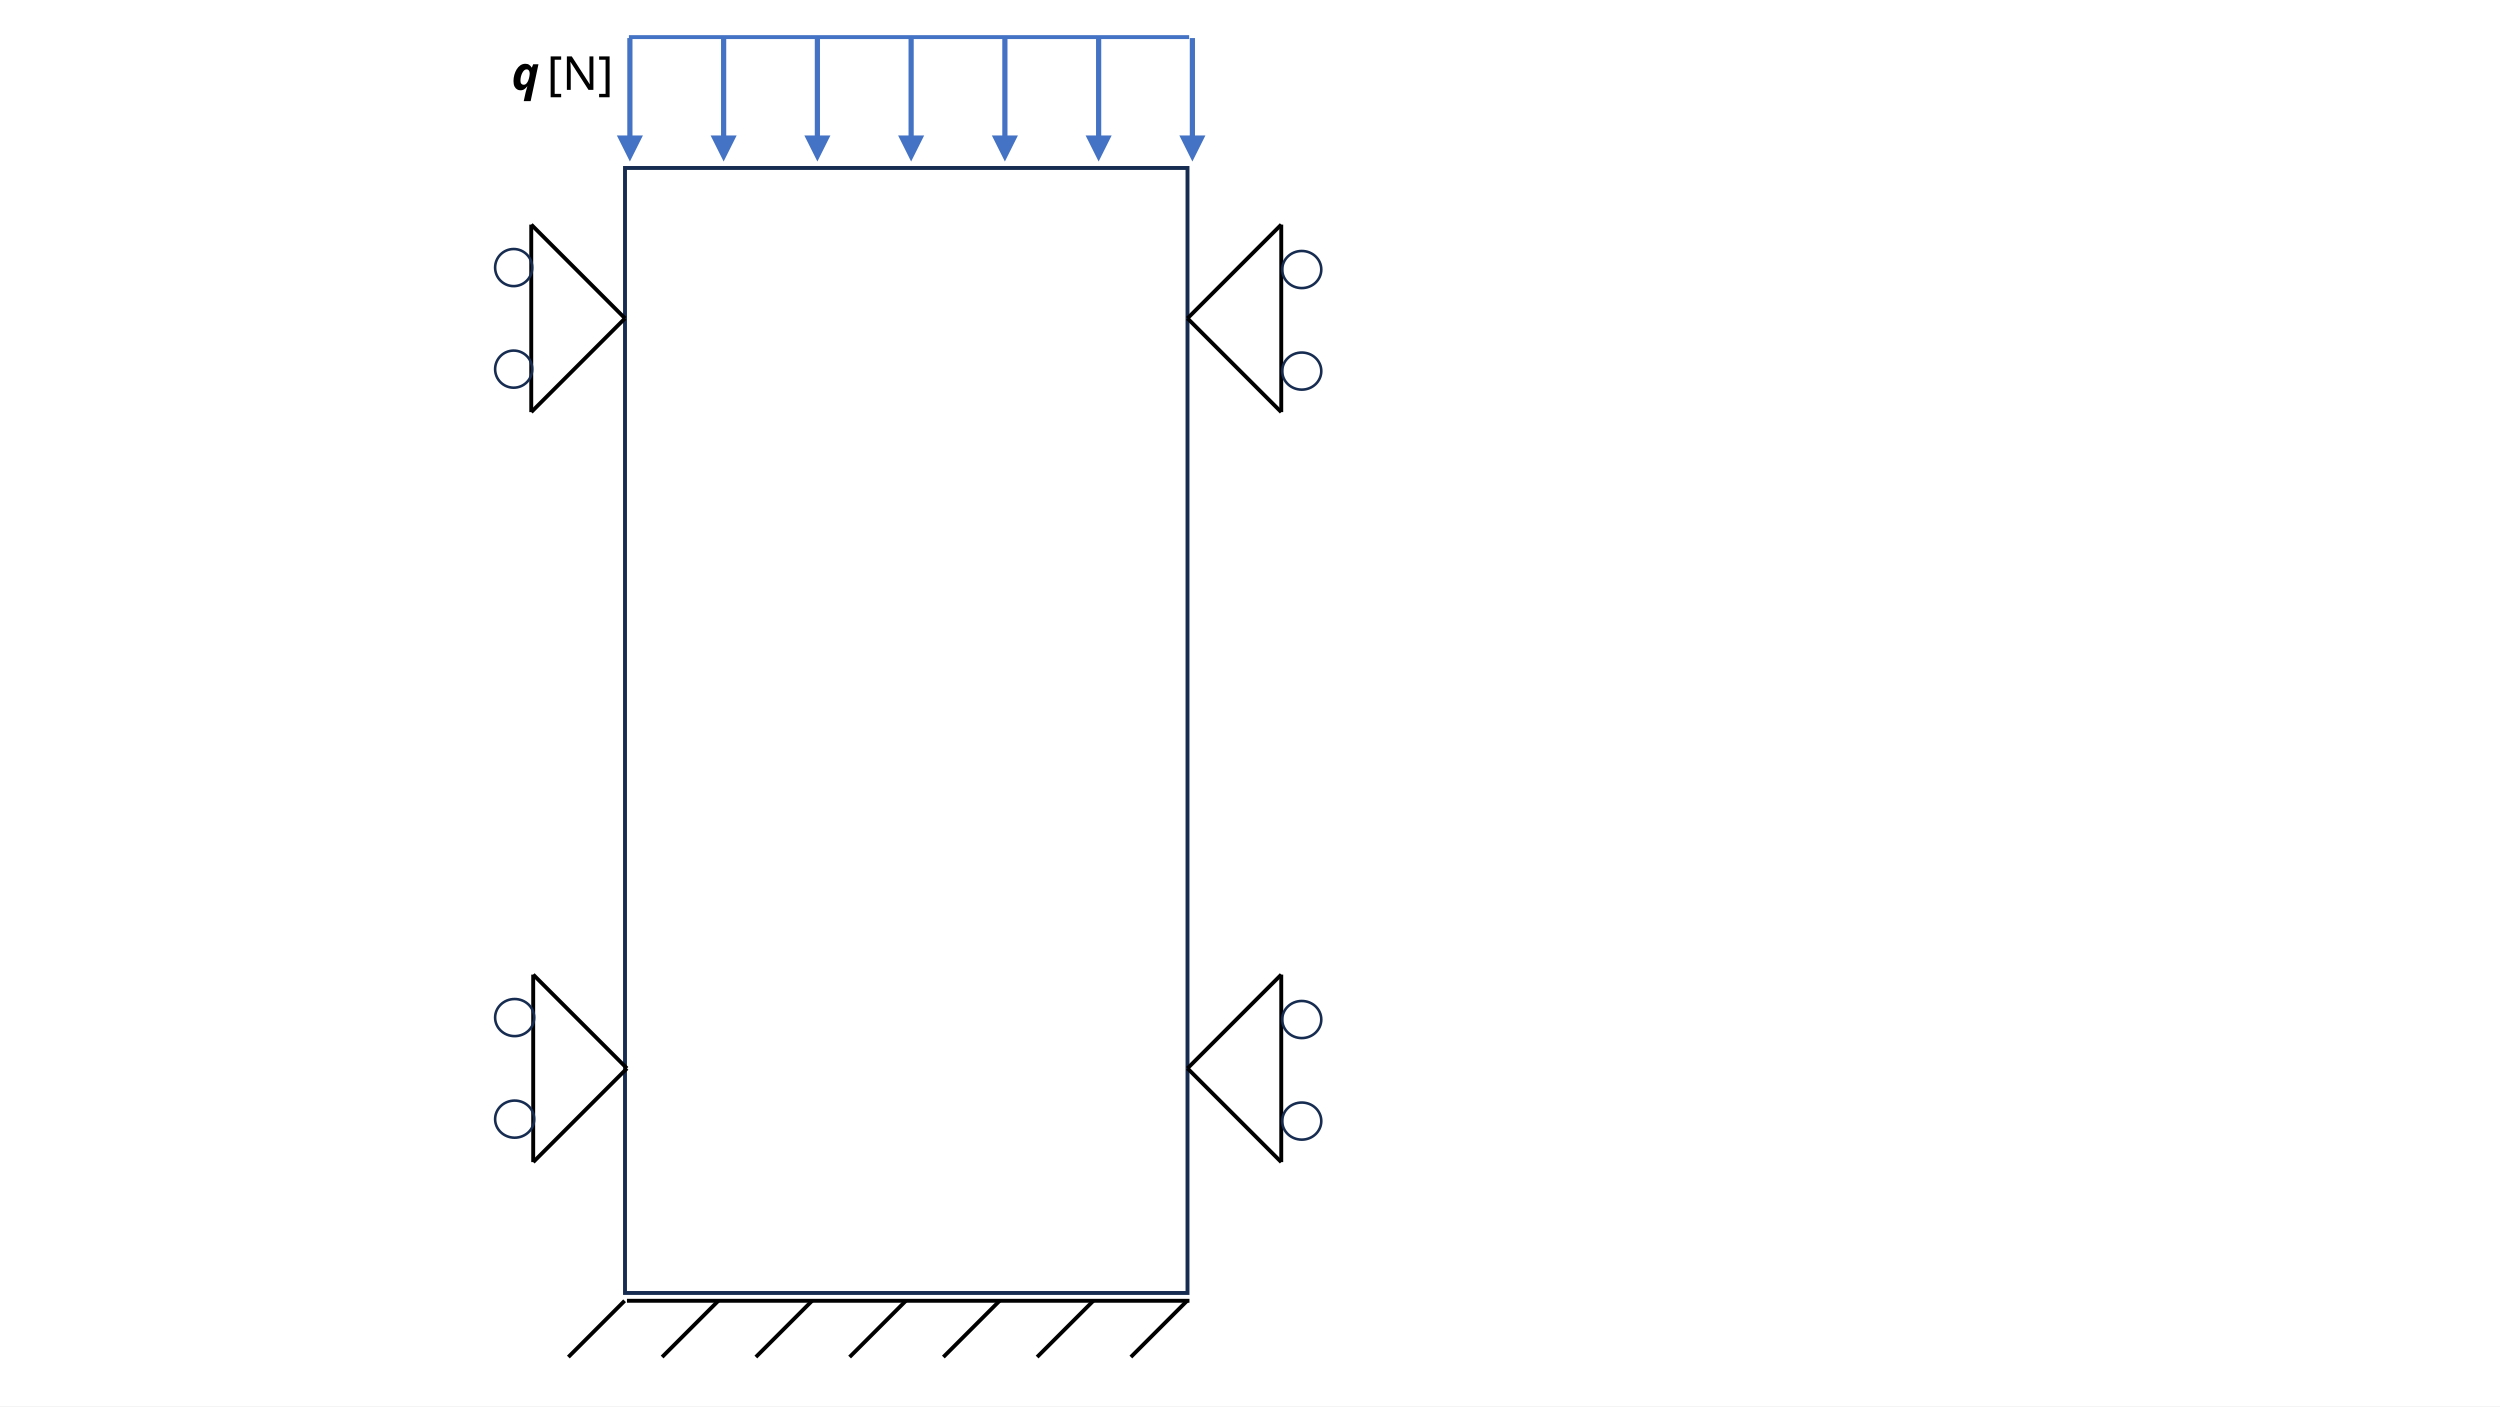
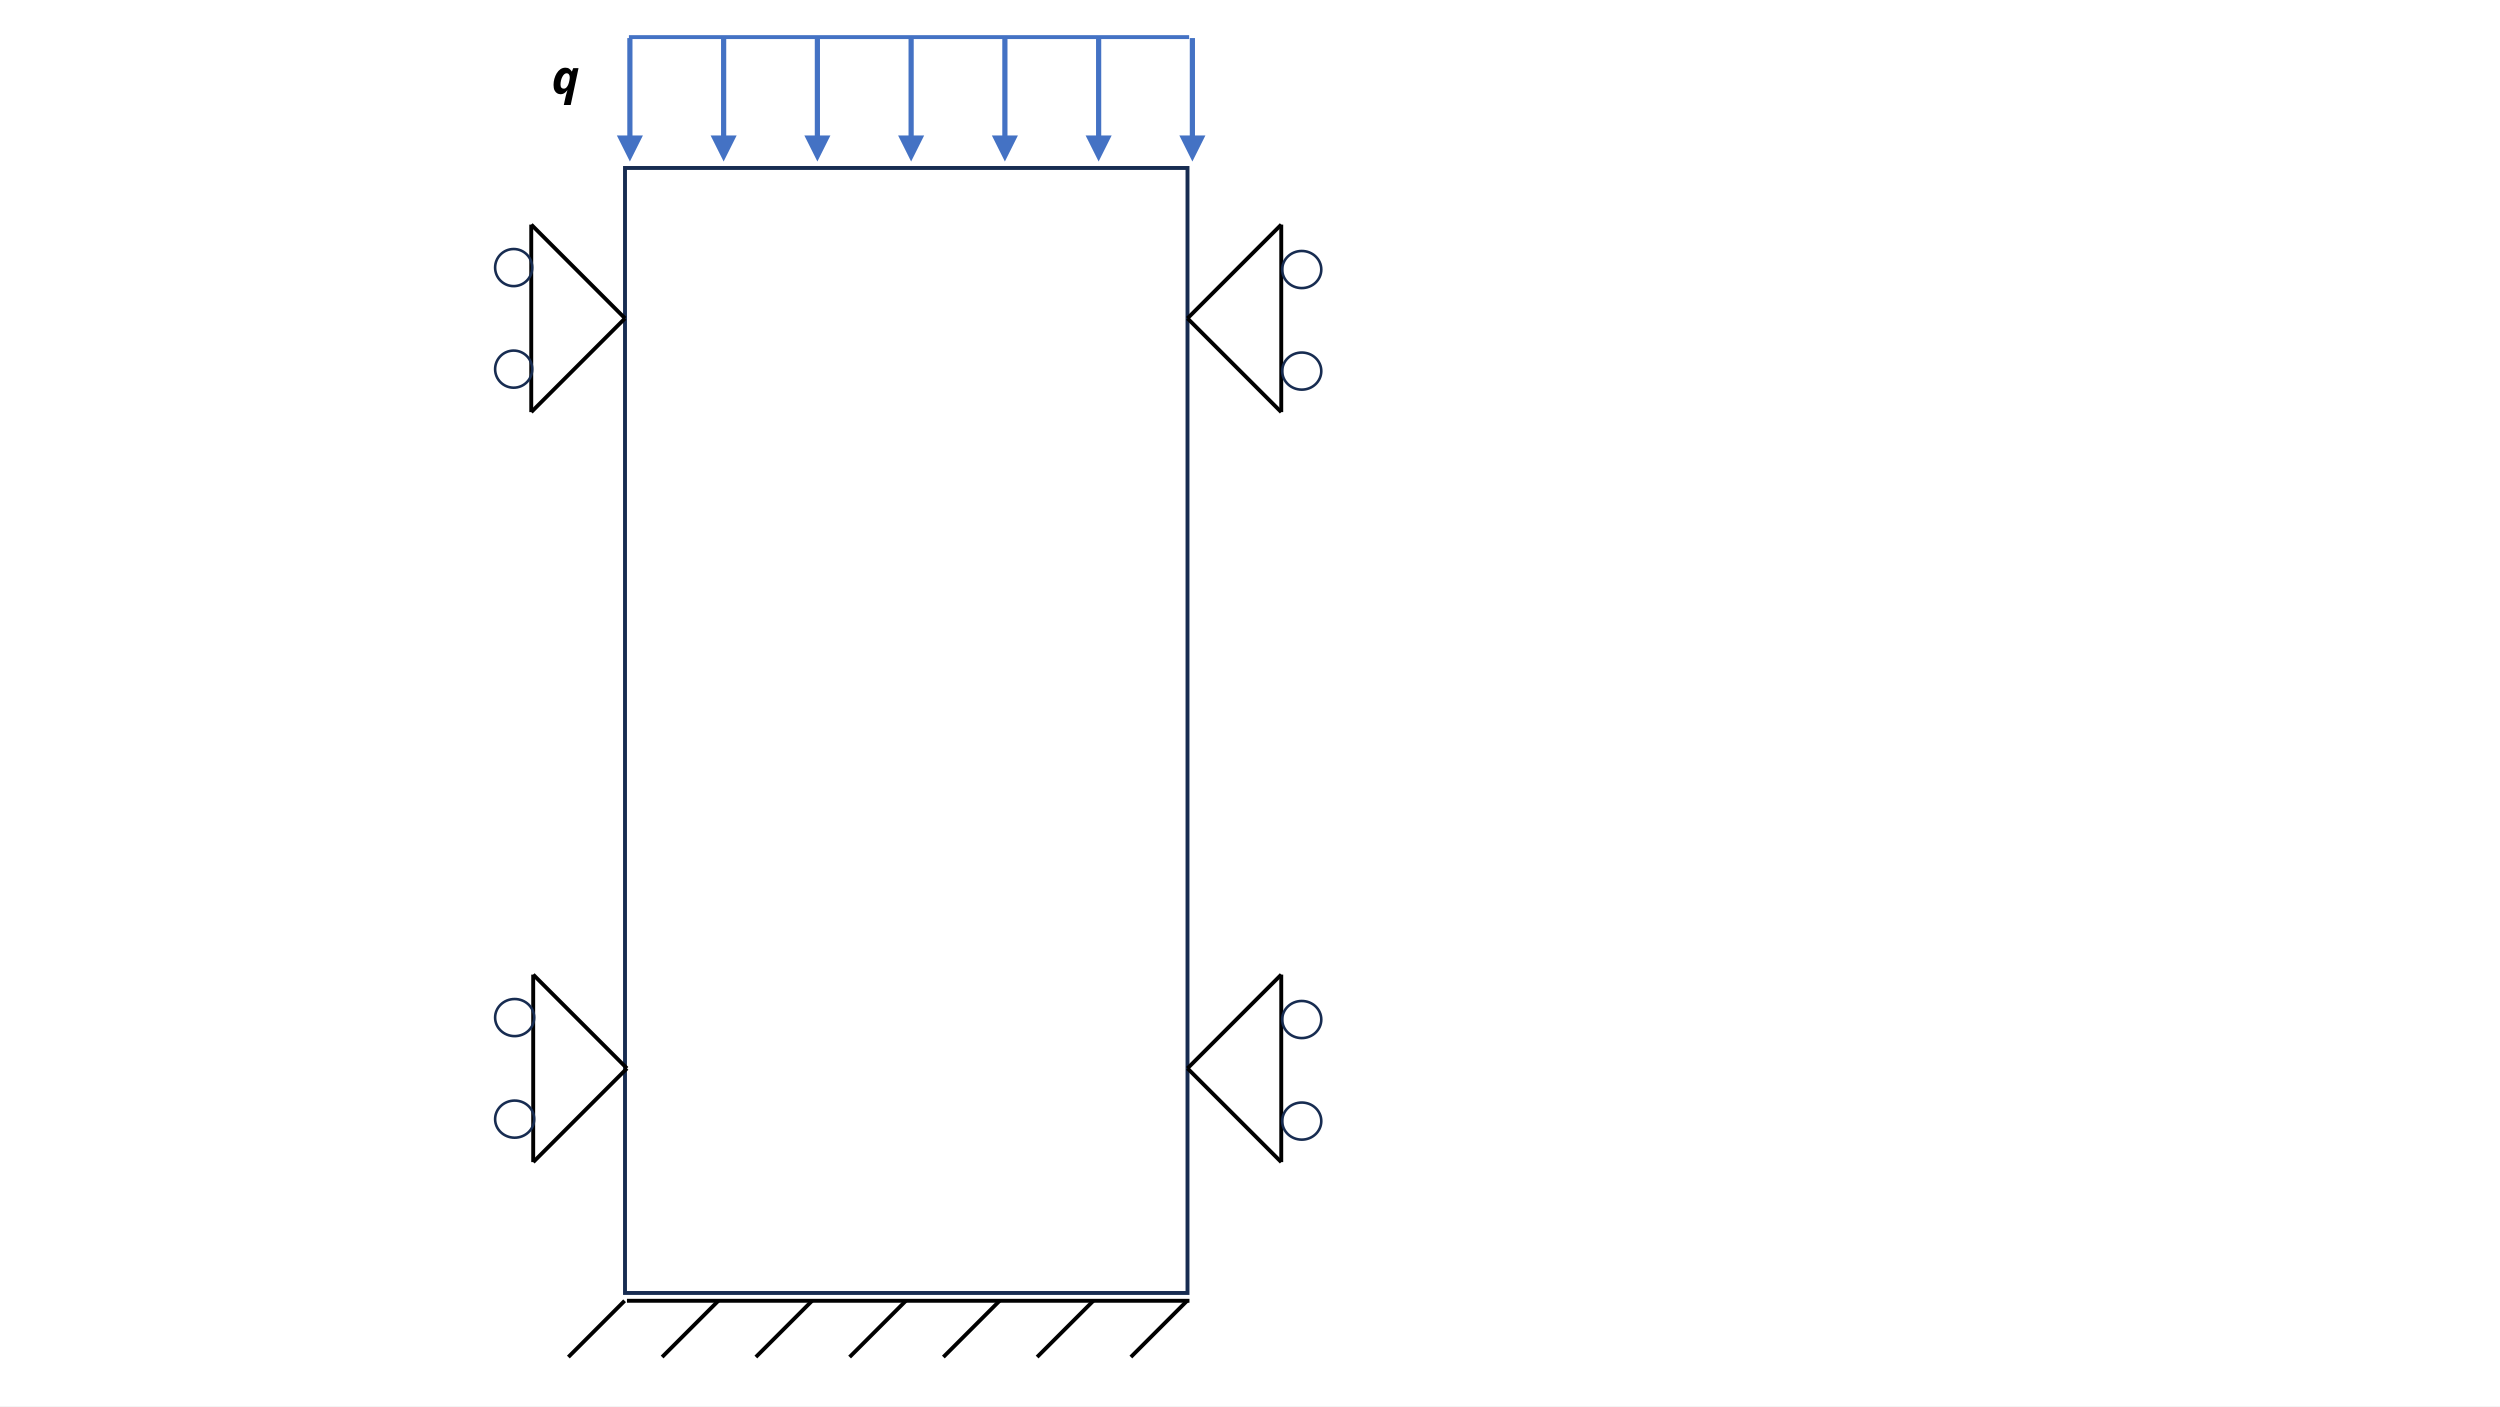
<svg xmlns="http://www.w3.org/2000/svg" width="1280" height="720" overflow="hidden">
  <g>
    <rect x="0" y="0" width="1280" height="720" fill="#FFFFFF" />
    <rect x="320" y="86" width="288" height="576" stroke="#172C51" stroke-width="2" stroke-miterlimit="8" fill="none" />
    <path d="M272 115 320 163" stroke="#000000" stroke-width="2" stroke-miterlimit="8" fill="none" fill-rule="evenodd" />
    <path d="M272 115 272 211" stroke="#000000" stroke-width="2" stroke-miterlimit="8" fill="none" fill-rule="evenodd" />
    <path d="M0 0 48 48" stroke="#000000" stroke-width="2" stroke-miterlimit="8" fill="none" fill-rule="evenodd" transform="matrix(1 0 0 -1 272 211)" />
    <path d="M253.5 137C253.5 131.753 257.753 127.5 263 127.5 268.247 127.5 272.5 131.753 272.5 137 272.5 142.247 268.247 146.5 263 146.5 257.753 146.5 253.5 142.247 253.5 137Z" stroke="#172C51" stroke-width="1.333" stroke-miterlimit="8" fill="none" fill-rule="evenodd" />
    <path d="M253.5 189C253.5 183.753 257.753 179.5 263 179.5 268.247 179.5 272.5 183.753 272.5 189 272.5 194.247 268.247 198.5 263 198.5 257.753 198.5 253.5 194.247 253.5 189Z" stroke="#172C51" stroke-width="1.333" stroke-miterlimit="8" fill="none" fill-rule="evenodd" />
    <path d="M273 499 321 547" stroke="#000000" stroke-width="2" stroke-miterlimit="8" fill="none" fill-rule="evenodd" />
    <path d="M273 499 273 595" stroke="#000000" stroke-width="2" stroke-miterlimit="8" fill="none" fill-rule="evenodd" />
    <path d="M0 0 48 48" stroke="#000000" stroke-width="2" stroke-miterlimit="8" fill="none" fill-rule="evenodd" transform="matrix(1 0 0 -1 273 595)" />
    <path d="M253.5 521C253.5 515.753 257.977 511.5 263.5 511.5 269.023 511.5 273.5 515.753 273.5 521 273.5 526.247 269.023 530.5 263.5 530.5 257.977 530.5 253.5 526.247 253.5 521Z" stroke="#172C51" stroke-width="1.333" stroke-miterlimit="8" fill="none" fill-rule="evenodd" />
    <path d="M253.5 573C253.5 567.753 257.977 563.5 263.5 563.5 269.023 563.5 273.5 567.753 273.5 573 273.5 578.247 269.023 582.5 263.5 582.5 257.977 582.5 253.5 578.247 253.5 573Z" stroke="#172C51" stroke-width="1.333" stroke-miterlimit="8" fill="none" fill-rule="evenodd" />
    <path d="M656 211 608 163" stroke="#000000" stroke-width="2" stroke-miterlimit="8" fill="none" fill-rule="evenodd" />
    <path d="M656 211 656 115" stroke="#000000" stroke-width="2" stroke-miterlimit="8" fill="none" fill-rule="evenodd" />
    <path d="M0 0 48 48" stroke="#000000" stroke-width="2" stroke-miterlimit="8" fill="none" fill-rule="evenodd" transform="matrix(-1 1.22465e-16 1.22465e-16 1 656 115)" />
    <path d="M676.5 190C676.5 195.247 672.023 199.5 666.5 199.5 660.977 199.5 656.5 195.247 656.5 190 656.5 184.753 660.977 180.5 666.5 180.5 672.023 180.5 676.5 184.753 676.5 190Z" stroke="#172C51" stroke-width="1.333" stroke-miterlimit="8" fill="none" fill-rule="evenodd" />
    <path d="M676.5 138C676.5 143.247 672.023 147.5 666.5 147.5 660.977 147.5 656.5 143.247 656.5 138 656.5 132.753 660.977 128.5 666.5 128.5 672.023 128.5 676.5 132.753 676.5 138Z" stroke="#172C51" stroke-width="1.333" stroke-miterlimit="8" fill="none" fill-rule="evenodd" />
    <path d="M656 595 608 547" stroke="#000000" stroke-width="2" stroke-miterlimit="8" fill="none" fill-rule="evenodd" />
    <path d="M656 595 656 499" stroke="#000000" stroke-width="2" stroke-miterlimit="8" fill="none" fill-rule="evenodd" />
    <path d="M0 0 48 48" stroke="#000000" stroke-width="2" stroke-miterlimit="8" fill="none" fill-rule="evenodd" transform="matrix(-1 1.22465e-16 1.22465e-16 1 656 499)" />
    <path d="M676.5 574C676.5 579.247 672.023 583.5 666.5 583.5 660.977 583.5 656.5 579.247 656.5 574 656.5 568.753 660.977 564.5 666.5 564.5 672.023 564.5 676.5 568.753 676.5 574Z" stroke="#172C51" stroke-width="1.333" stroke-miterlimit="8" fill="none" fill-rule="evenodd" />
    <path d="M676.5 522C676.5 527.247 672.023 531.5 666.5 531.5 660.977 531.5 656.5 527.247 656.5 522 656.5 516.753 660.977 512.5 666.5 512.5 672.023 512.5 676.5 516.753 676.5 522Z" stroke="#172C51" stroke-width="1.333" stroke-miterlimit="8" fill="none" fill-rule="evenodd" />
    <path d="M0 0 28.8 28.8" stroke="#000000" stroke-width="2" stroke-miterlimit="8" fill="none" fill-rule="evenodd" transform="matrix(-1 0 0 1 319.8 666)" />
    <path d="M0 0 28.8 28.8" stroke="#000000" stroke-width="2" stroke-miterlimit="8" fill="none" fill-rule="evenodd" transform="matrix(-1 0 0 1 607.8 666)" />
    <path d="M0 0 28.8 28.8" stroke="#000000" stroke-width="2" stroke-miterlimit="8" fill="none" fill-rule="evenodd" transform="matrix(-1 0 0 1 559.8 666)" />
    <path d="M0 0 28.8 28.8" stroke="#000000" stroke-width="2" stroke-miterlimit="8" fill="none" fill-rule="evenodd" transform="matrix(-1 0 0 1 511.8 666)" />
    <path d="M0 0 28.8 28.8" stroke="#000000" stroke-width="2" stroke-miterlimit="8" fill="none" fill-rule="evenodd" transform="matrix(-1 0 0 1 463.8 666)" />
    <path d="M0 0 28.8 28.8" stroke="#000000" stroke-width="2" stroke-miterlimit="8" fill="none" fill-rule="evenodd" transform="matrix(-1 0 0 1 415.8 666)" />
    <path d="M0 0 28.8 28.8" stroke="#000000" stroke-width="2" stroke-miterlimit="8" fill="none" fill-rule="evenodd" transform="matrix(-1 0 0 1 367.8 666)" />
    <path d="M323.833 19.5 323.833 70.7 321.167 70.7 321.167 19.5ZM329.167 69.367 322.5 82.7 315.833 69.367Z" fill="#4472C4" />
    <path d="M371.833 19.5 371.833 70.7 369.167 70.7 369.167 19.5ZM377.167 69.367 370.5 82.7 363.833 69.367Z" fill="#4472C4" />
    <path d="M419.833 19.5 419.833 70.7 417.167 70.7 417.167 19.5ZM425.167 69.367 418.5 82.7 411.833 69.367Z" fill="#4472C4" />
    <path d="M467.833 19.5 467.833 70.7 465.167 70.7 465.167 19.5ZM473.167 69.367 466.5 82.7 459.833 69.367Z" fill="#4472C4" />
    <path d="M515.833 19.5 515.833 70.7 513.167 70.7 513.167 19.5ZM521.167 69.367 514.5 82.7 507.833 69.367Z" fill="#4472C4" />
    <path d="M563.833 19.5 563.833 70.7 561.167 70.7 561.167 19.5ZM569.167 69.367 562.5 82.7 555.833 69.367Z" fill="#4472C4" />
    <path d="M611.833 19.5 611.833 70.7 609.167 70.7 609.167 19.5ZM617.167 69.367 610.5 82.7 603.833 69.367Z" fill="#4472C4" />
-     <text font-family="Calibri,Calibri_MSFontService,sans-serif" font-style="italic" font-weight="700" font-size="24" transform="translate(261.847 46)">q</text>
-     <text font-family="Calibri,Calibri_MSFontService,sans-serif" font-weight="400" font-size="24" transform="translate(280.013 46)">[N]</text>
+     <text font-family="Calibri,Calibri_MSFontService,sans-serif" font-style="italic" font-weight="700" font-size="24" transform="translate(282.353 48)">q</text>
    <path d="M322 19 608.839 19" stroke="#4472C4" stroke-width="2" stroke-miterlimit="8" fill="none" fill-rule="evenodd" />
    <path d="M321 666 609 666" stroke="#000000" stroke-width="2" stroke-miterlimit="8" fill="none" fill-rule="evenodd" />
  </g>
</svg>
